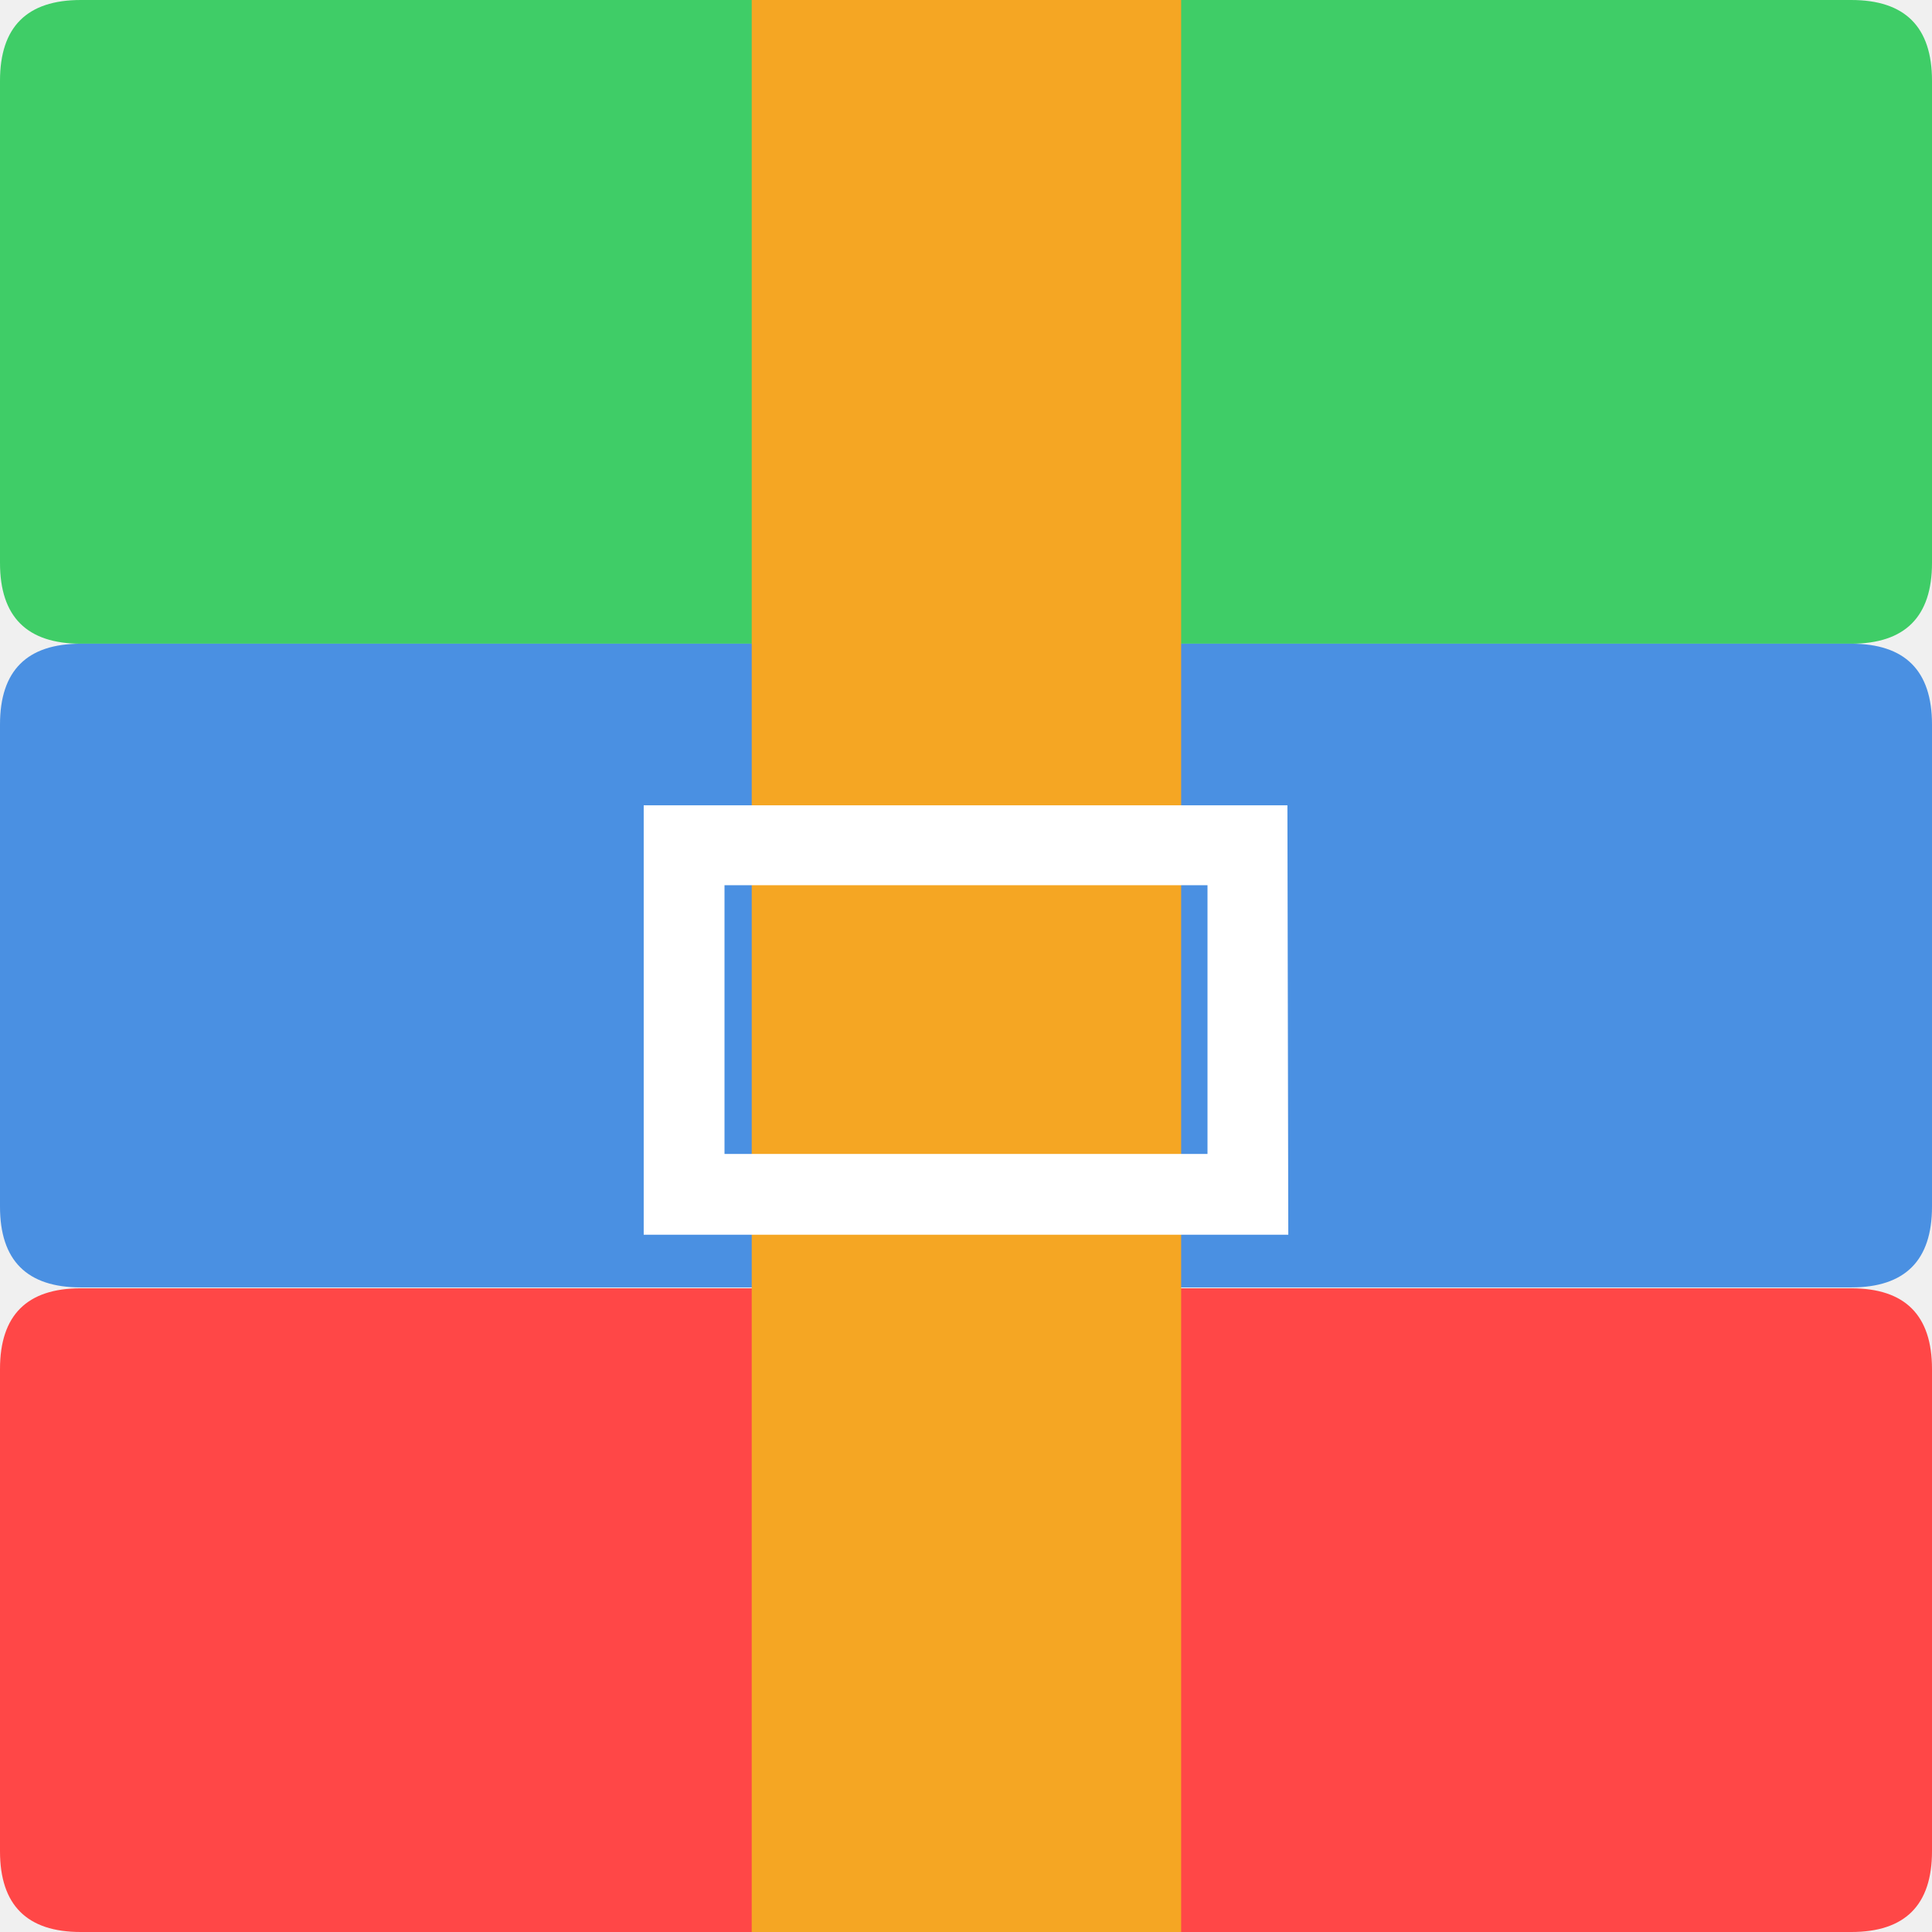
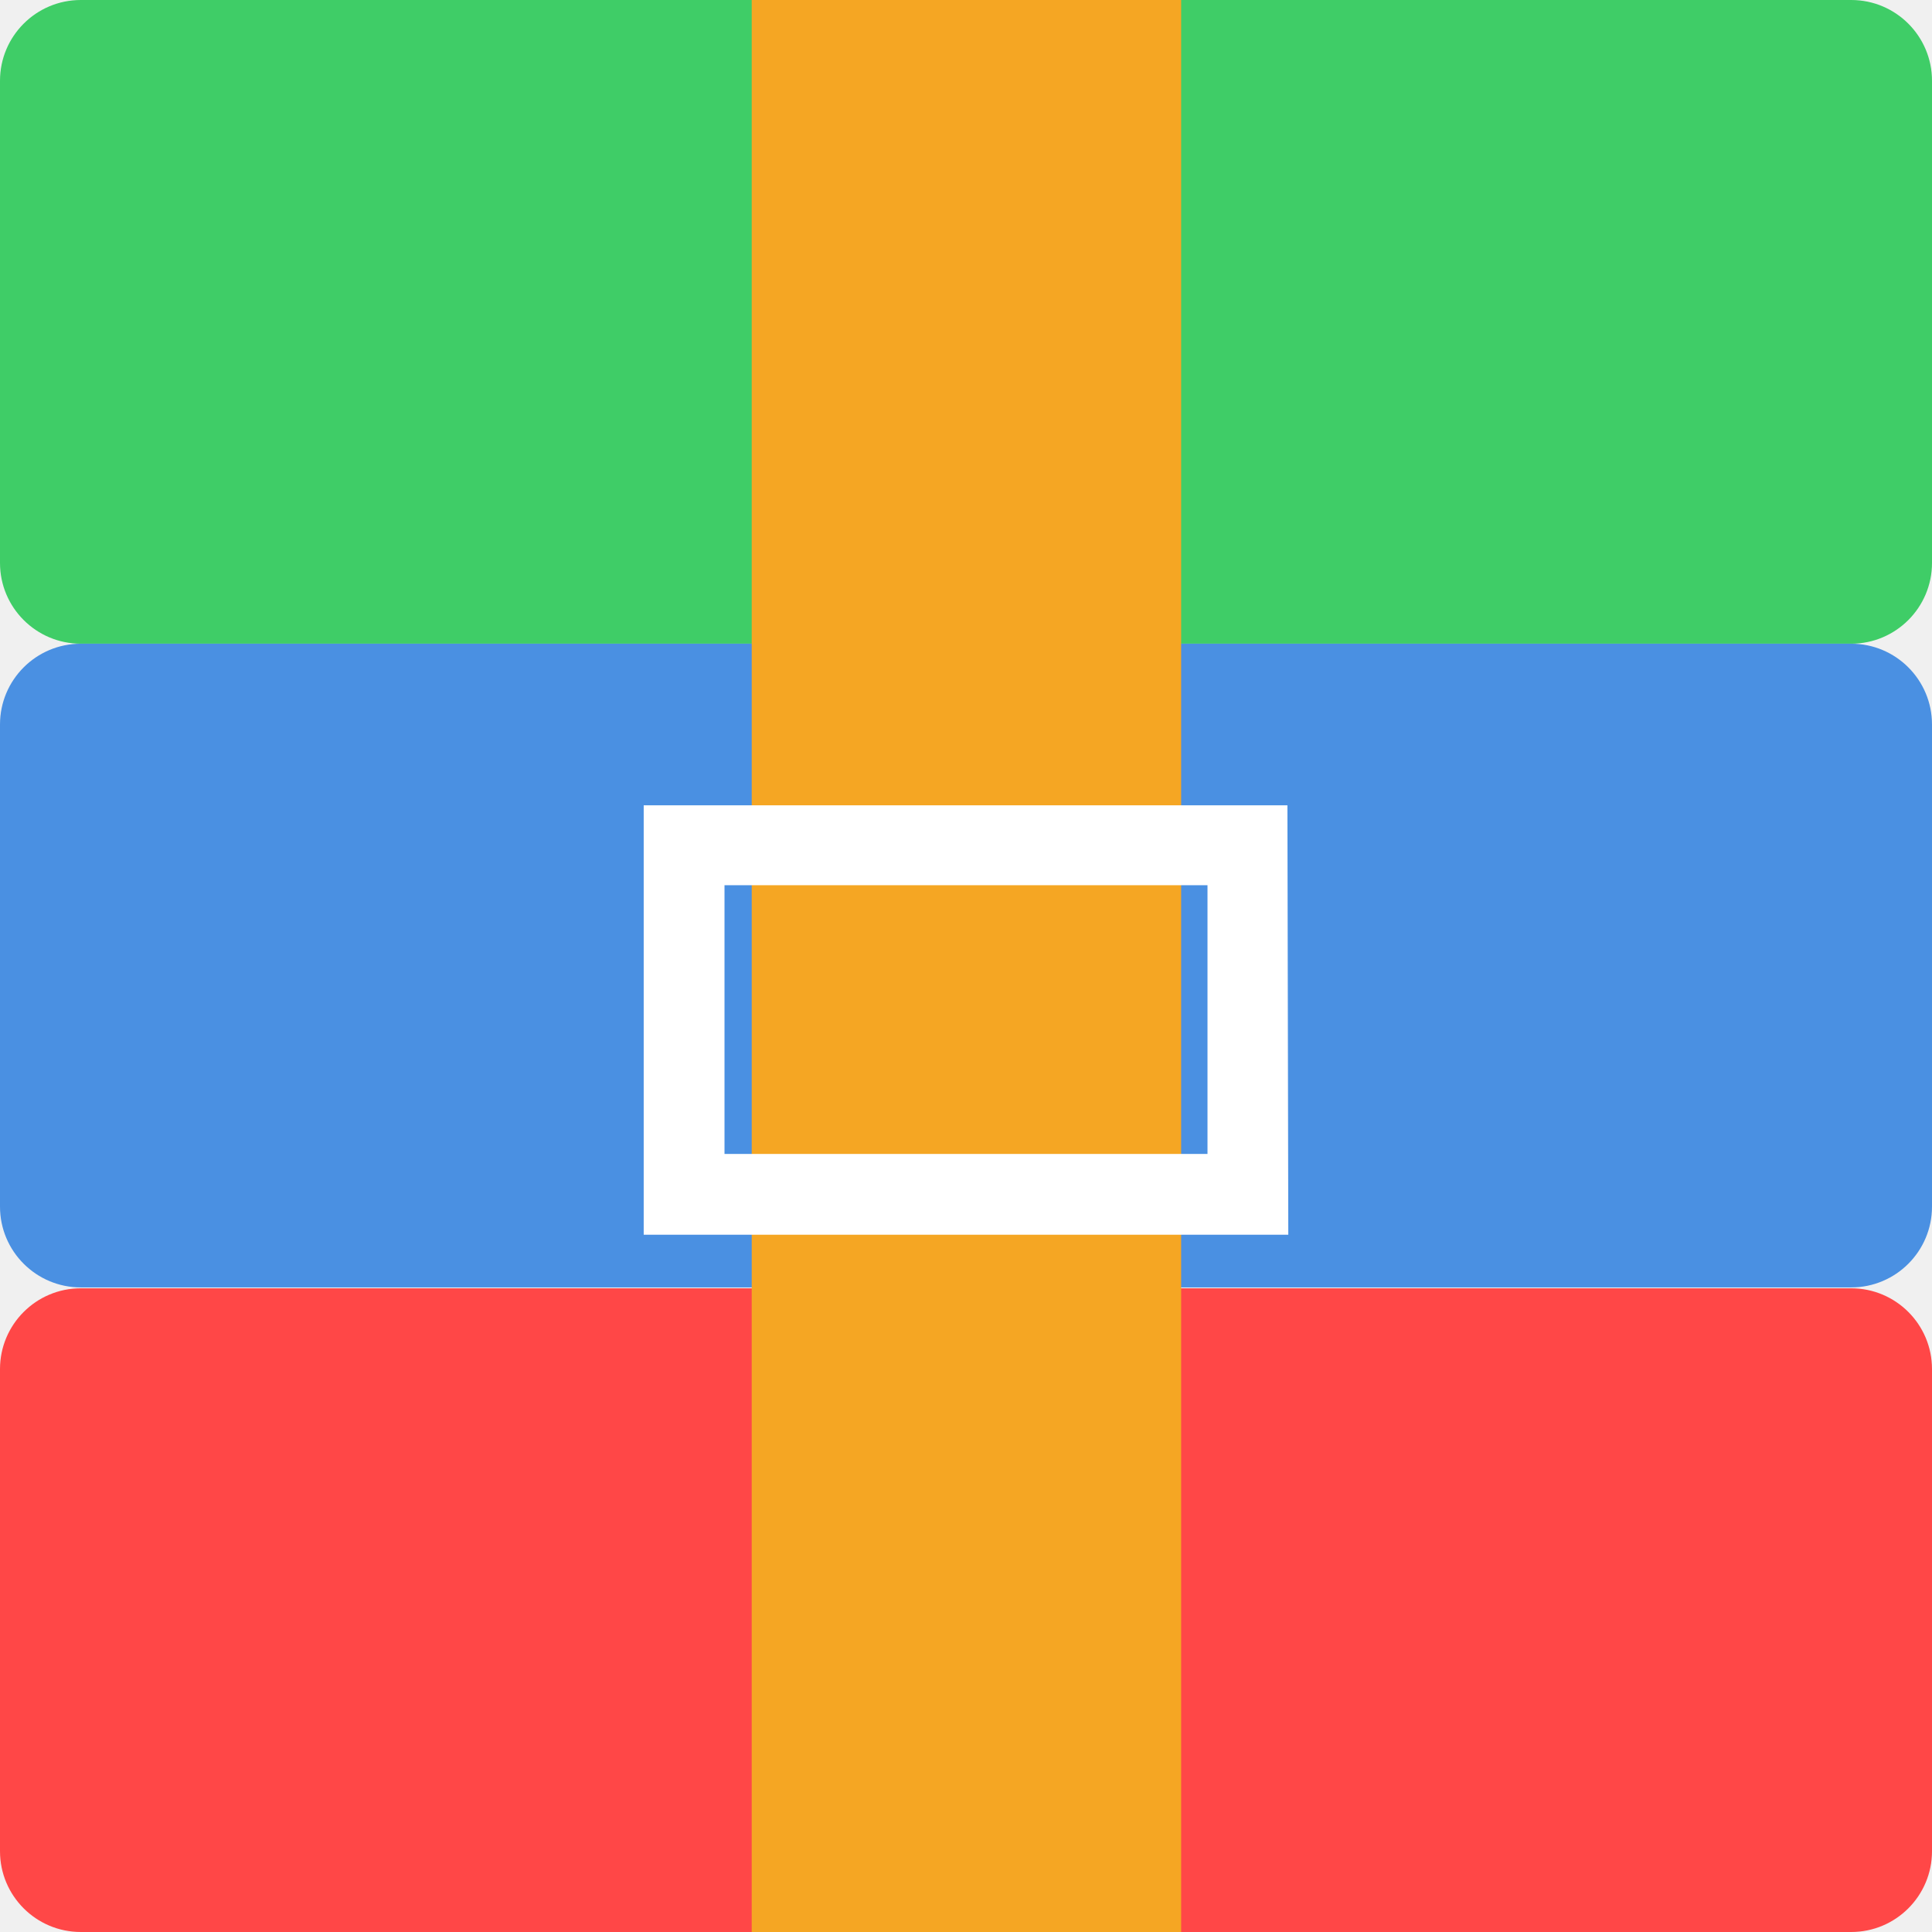
- <svg xmlns="http://www.w3.org/2000/svg" t="1557737456228" class="icon" style="" viewBox="0 0 1024 1024" version="1.1" p-id="5386" width="22" height="22">
+ <svg xmlns="http://www.w3.org/2000/svg" id="图层_1" data-name="图层 1" viewBox="0 0 22 22">
  <defs>
-     <style type="text/css" />
+     <style>.cls-1{fill:#ff4747;}.cls-2{fill:#3fcd67;}.cls-3{fill:#4a90e2;}.cls-4{fill:#f5a623;}.cls-5{fill:#fff;}</style>
  </defs>
-   <path d="M0 682.822m42.822 0l938.356 0q42.822 0 42.822 42.822l0 255.535q0 42.822-42.822 42.822l-938.356 0q-42.822 0-42.822-42.822l0-255.535q0-42.822 42.822-42.822Z" fill="#FF4747" p-id="5387" />
-   <path d="M0 0m42.822 0l938.356 0q42.822 0 42.822 42.822l0 255.535q0 42.822-42.822 42.822l-938.356 0q-42.822 0-42.822-42.822l0-255.535q0-42.822 42.822-42.822Z" fill="#3FCD67" p-id="5388" />
-   <path d="M0 341.178m42.822 0l938.356 0q42.822 0 42.822 42.822l0 255.535q0 42.822-42.822 42.822l-938.356 0q-42.822 0-42.822-42.822l0-255.535q0-42.822 42.822-42.822Z" fill="#4A90E2" p-id="5389" />
-   <path d="M398.429 0h227.607v1024H398.429z" fill="#F5A623" p-id="5390" />
-   <path d="M682.822 654.429H341.178V426.822h341.178z m-298.822-42.822h256v-142.429h-256z" fill="#FFFFFF" p-id="5391" />
+   <g id="Page-3">
+     <g id="Artboard">
+       <g id="Archive-icon">
+         <g id="Rectangle-7-Copy-12">
+           <rect class="cls-1" y="14.67" width="22" height="7.33" rx="0.92" ry="0.92" />
+         </g>
+         <g id="Rectangle-7-Copy-12-2" data-name="Rectangle-7-Copy-12">
+           <rect class="cls-2" width="22" height="7.33" rx="0.92" ry="0.92" />
+         </g>
+         <g id="Rectangle-7-Copy-12-3" data-name="Rectangle-7-Copy-12">
+           <rect class="cls-3" y="7.33" width="22" height="7.33" rx="0.92" ry="0.92" />
+         </g>
+         <g id="Rectangle-34">
+           <rect class="cls-4" x="8.56" width="4.89" height="22" />
+         </g>
+         <g id="Rectangle-35">
+           <path class="cls-5" d="M14.67,14.06H7.33V9.17h7.33Zm-6.42-.92h5.5V10.08H8.25Z" transform="translate(0 0)" />
+         </g>
+       </g>
+     </g>
+   </g>
</svg>
